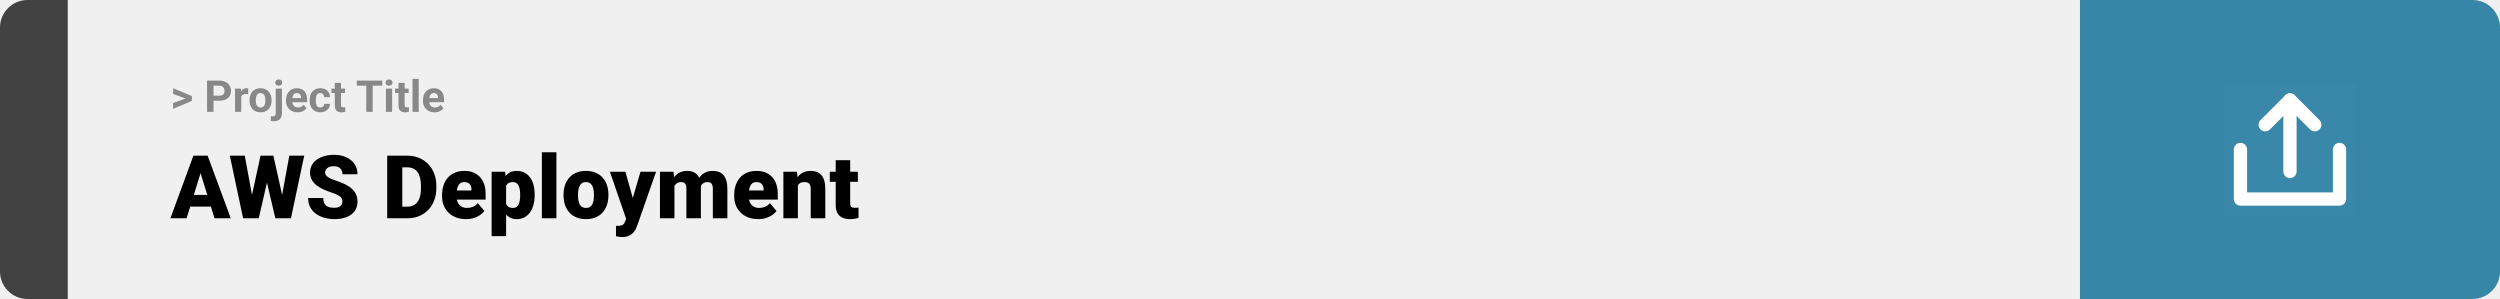
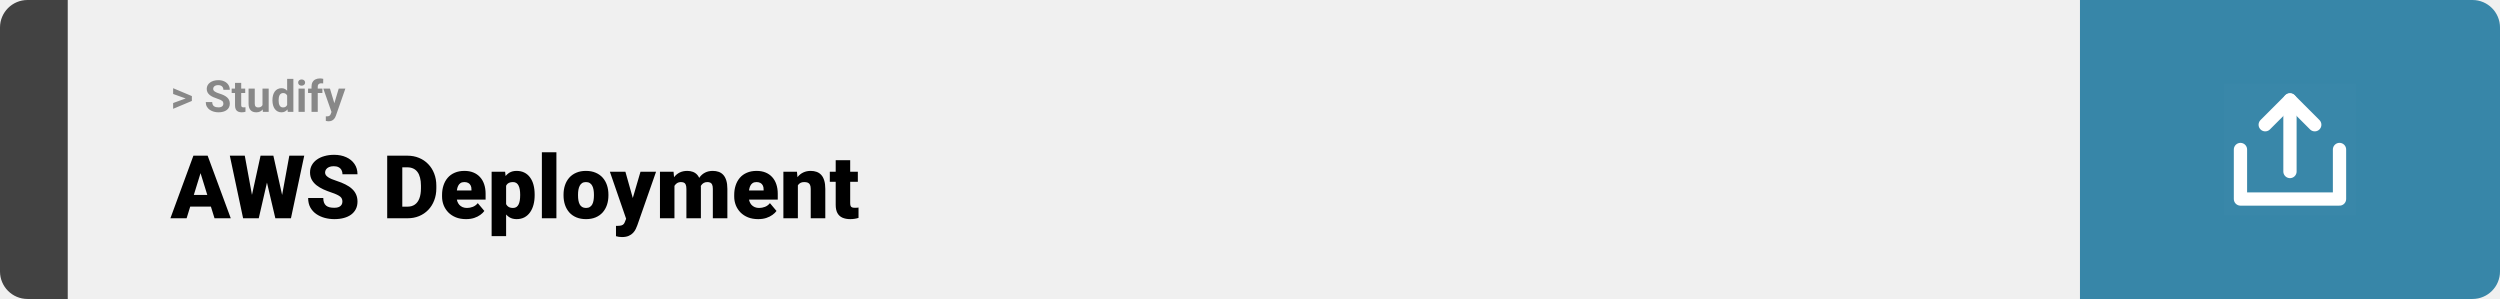
<svg xmlns="http://www.w3.org/2000/svg" width="1363" height="163" viewBox="0 0 1363 163" fill="none">
  <path d="M0 15C0 6.716 6.716 0 15 0H37V163H15C6.716 163 0 156.284 0 148V15Z" fill="#424242" />
  <rect width="1097" height="163" transform="translate(37)" fill="#F0F0F0" />
-   <path d="M101.906 53.922L94.394 51.238V48.086L104.602 52.375V54.637L101.906 53.922ZM94.394 56.172L101.918 53.43L104.602 52.785V55.035L94.394 59.324V56.172ZM119.543 54.918H115.195V52.176H119.543C120.215 52.176 120.762 52.066 121.184 51.848C121.605 51.621 121.914 51.309 122.109 50.91C122.305 50.512 122.402 50.062 122.402 49.562C122.402 49.055 122.305 48.582 122.109 48.145C121.914 47.707 121.605 47.355 121.184 47.09C120.762 46.824 120.215 46.691 119.543 46.691H116.414V61H112.898V43.938H119.543C120.879 43.938 122.023 44.18 122.977 44.664C123.938 45.141 124.672 45.801 125.18 46.645C125.688 47.488 125.941 48.453 125.941 49.539C125.941 50.641 125.688 51.594 125.18 52.398C124.672 53.203 123.938 53.824 122.977 54.262C122.023 54.699 120.879 54.918 119.543 54.918ZM131.531 51.086V61H128.156V48.32H131.332L131.531 51.086ZM135.352 48.238L135.293 51.367C135.129 51.344 134.93 51.324 134.695 51.309C134.469 51.285 134.262 51.273 134.074 51.273C133.598 51.273 133.184 51.336 132.832 51.461C132.488 51.578 132.199 51.754 131.965 51.988C131.738 52.223 131.566 52.508 131.449 52.844C131.34 53.18 131.277 53.562 131.262 53.992L130.582 53.781C130.582 52.961 130.664 52.207 130.828 51.52C130.992 50.824 131.23 50.219 131.543 49.703C131.863 49.188 132.254 48.789 132.715 48.508C133.176 48.227 133.703 48.086 134.297 48.086C134.484 48.086 134.676 48.102 134.871 48.133C135.066 48.156 135.227 48.191 135.352 48.238ZM136.055 54.789V54.543C136.055 53.613 136.188 52.758 136.453 51.977C136.719 51.188 137.105 50.504 137.613 49.926C138.121 49.348 138.746 48.898 139.488 48.578C140.23 48.25 141.082 48.086 142.043 48.086C143.004 48.086 143.859 48.25 144.609 48.578C145.359 48.898 145.988 49.348 146.496 49.926C147.012 50.504 147.402 51.188 147.668 51.977C147.934 52.758 148.066 53.613 148.066 54.543V54.789C148.066 55.711 147.934 56.566 147.668 57.355C147.402 58.137 147.012 58.82 146.496 59.406C145.988 59.984 145.363 60.434 144.621 60.754C143.879 61.074 143.027 61.234 142.066 61.234C141.105 61.234 140.25 61.074 139.5 60.754C138.758 60.434 138.129 59.984 137.613 59.406C137.105 58.82 136.719 58.137 136.453 57.355C136.188 56.566 136.055 55.711 136.055 54.789ZM139.43 54.543V54.789C139.43 55.32 139.477 55.816 139.57 56.277C139.664 56.738 139.812 57.145 140.016 57.496C140.227 57.84 140.5 58.109 140.836 58.305C141.172 58.5 141.582 58.598 142.066 58.598C142.535 58.598 142.938 58.5 143.273 58.305C143.609 58.109 143.879 57.84 144.082 57.496C144.285 57.145 144.434 56.738 144.527 56.277C144.629 55.816 144.68 55.32 144.68 54.789V54.543C144.68 54.027 144.629 53.543 144.527 53.09C144.434 52.629 144.281 52.223 144.07 51.871C143.867 51.512 143.598 51.23 143.262 51.027C142.926 50.824 142.52 50.723 142.043 50.723C141.566 50.723 141.16 50.824 140.824 51.027C140.496 51.23 140.227 51.512 140.016 51.871C139.812 52.223 139.664 52.629 139.57 53.09C139.477 53.543 139.43 54.027 139.43 54.543ZM150.328 48.32H153.715V61.762C153.715 62.699 153.543 63.492 153.199 64.141C152.855 64.789 152.359 65.281 151.711 65.617C151.062 65.953 150.277 66.121 149.355 66.121C149.066 66.121 148.785 66.106 148.512 66.074C148.23 66.043 147.941 65.992 147.645 65.922L147.656 63.332C147.844 63.363 148.027 63.387 148.207 63.402C148.379 63.426 148.555 63.438 148.734 63.438C149.086 63.438 149.379 63.379 149.613 63.262C149.848 63.145 150.023 62.961 150.141 62.711C150.266 62.469 150.328 62.152 150.328 61.762V48.32ZM150.059 45.016C150.059 44.523 150.23 44.117 150.574 43.797C150.926 43.477 151.387 43.316 151.957 43.316C152.535 43.316 152.996 43.477 153.34 43.797C153.684 44.117 153.855 44.523 153.855 45.016C153.855 45.508 153.684 45.914 153.34 46.234C152.996 46.555 152.535 46.715 151.957 46.715C151.387 46.715 150.926 46.555 150.574 46.234C150.23 45.914 150.059 45.508 150.059 45.016ZM162.234 61.234C161.25 61.234 160.367 61.078 159.586 60.766C158.805 60.445 158.141 60.004 157.594 59.441C157.055 58.879 156.641 58.227 156.352 57.484C156.062 56.734 155.918 55.938 155.918 55.094V54.625C155.918 53.664 156.055 52.785 156.328 51.988C156.602 51.191 156.992 50.5 157.5 49.914C158.016 49.328 158.641 48.879 159.375 48.566C160.109 48.246 160.938 48.086 161.859 48.086C162.758 48.086 163.555 48.234 164.25 48.531C164.945 48.828 165.527 49.25 165.996 49.797C166.473 50.344 166.832 51 167.074 51.766C167.316 52.523 167.438 53.367 167.438 54.297V55.703H157.359V53.453H164.121V53.195C164.121 52.727 164.035 52.309 163.863 51.941C163.699 51.566 163.449 51.27 163.113 51.051C162.777 50.832 162.348 50.723 161.824 50.723C161.379 50.723 160.996 50.82 160.676 51.016C160.355 51.211 160.094 51.484 159.891 51.836C159.695 52.188 159.547 52.602 159.445 53.078C159.352 53.547 159.305 54.062 159.305 54.625V55.094C159.305 55.602 159.375 56.07 159.516 56.5C159.664 56.93 159.871 57.301 160.137 57.613C160.41 57.926 160.738 58.168 161.121 58.34C161.512 58.512 161.953 58.598 162.445 58.598C163.055 58.598 163.621 58.48 164.145 58.246C164.676 58.004 165.133 57.641 165.516 57.156L167.156 58.938C166.891 59.32 166.527 59.688 166.066 60.039C165.613 60.391 165.066 60.68 164.426 60.906C163.785 61.125 163.055 61.234 162.234 61.234ZM174.598 58.598C175.012 58.598 175.379 58.52 175.699 58.363C176.02 58.199 176.27 57.973 176.449 57.684C176.637 57.387 176.734 57.039 176.742 56.641H179.918C179.91 57.531 179.672 58.324 179.203 59.02C178.734 59.707 178.105 60.25 177.316 60.648C176.527 61.039 175.645 61.234 174.668 61.234C173.684 61.234 172.824 61.07 172.09 60.742C171.363 60.414 170.758 59.961 170.273 59.383C169.789 58.797 169.426 58.117 169.184 57.344C168.941 56.562 168.82 55.727 168.82 54.836V54.496C168.82 53.598 168.941 52.762 169.184 51.988C169.426 51.207 169.789 50.527 170.273 49.949C170.758 49.363 171.363 48.906 172.09 48.578C172.816 48.25 173.668 48.086 174.645 48.086C175.684 48.086 176.594 48.285 177.375 48.684C178.164 49.082 178.781 49.652 179.227 50.395C179.68 51.129 179.91 52 179.918 53.008H176.742C176.734 52.586 176.645 52.203 176.473 51.859C176.309 51.516 176.066 51.242 175.746 51.039C175.434 50.828 175.047 50.723 174.586 50.723C174.094 50.723 173.691 50.828 173.379 51.039C173.066 51.242 172.824 51.523 172.652 51.883C172.48 52.234 172.359 52.637 172.289 53.09C172.227 53.535 172.195 54.004 172.195 54.496V54.836C172.195 55.328 172.227 55.801 172.289 56.254C172.352 56.707 172.469 57.109 172.641 57.461C172.82 57.812 173.066 58.09 173.379 58.293C173.691 58.496 174.098 58.598 174.598 58.598ZM188.086 48.32V50.711H180.703V48.32H188.086ZM182.531 45.191H185.906V57.18C185.906 57.547 185.953 57.828 186.047 58.023C186.148 58.219 186.297 58.355 186.492 58.434C186.688 58.504 186.934 58.539 187.23 58.539C187.441 58.539 187.629 58.531 187.793 58.516C187.965 58.492 188.109 58.469 188.227 58.445L188.238 60.93C187.949 61.023 187.637 61.098 187.301 61.152C186.965 61.207 186.594 61.234 186.188 61.234C185.445 61.234 184.797 61.113 184.242 60.871C183.695 60.621 183.273 60.223 182.977 59.676C182.68 59.129 182.531 58.41 182.531 57.52V45.191ZM203.191 43.938V61H199.688V43.938H203.191ZM208.441 43.938V46.691H194.52V43.938H208.441ZM213.797 48.32V61H210.41V48.32H213.797ZM210.199 45.016C210.199 44.523 210.371 44.117 210.715 43.797C211.059 43.477 211.52 43.316 212.098 43.316C212.668 43.316 213.125 43.477 213.469 43.797C213.82 44.117 213.996 44.523 213.996 45.016C213.996 45.508 213.82 45.914 213.469 46.234C213.125 46.555 212.668 46.715 212.098 46.715C211.52 46.715 211.059 46.555 210.715 46.234C210.371 45.914 210.199 45.508 210.199 45.016ZM222.797 48.32V50.711H215.414V48.32H222.797ZM217.242 45.191H220.617V57.18C220.617 57.547 220.664 57.828 220.758 58.023C220.859 58.219 221.008 58.355 221.203 58.434C221.398 58.504 221.645 58.539 221.941 58.539C222.152 58.539 222.34 58.531 222.504 58.516C222.676 58.492 222.82 58.469 222.938 58.445L222.949 60.93C222.66 61.023 222.348 61.098 222.012 61.152C221.676 61.207 221.305 61.234 220.898 61.234C220.156 61.234 219.508 61.113 218.953 60.871C218.406 60.621 217.984 60.223 217.688 59.676C217.391 59.129 217.242 58.41 217.242 57.52V45.191ZM228.281 43V61H224.895V43H228.281ZM236.906 61.234C235.922 61.234 235.039 61.078 234.258 60.766C233.477 60.445 232.812 60.004 232.266 59.441C231.727 58.879 231.312 58.227 231.023 57.484C230.734 56.734 230.59 55.938 230.59 55.094V54.625C230.59 53.664 230.727 52.785 231 51.988C231.273 51.191 231.664 50.5 232.172 49.914C232.688 49.328 233.312 48.879 234.047 48.566C234.781 48.246 235.609 48.086 236.531 48.086C237.43 48.086 238.227 48.234 238.922 48.531C239.617 48.828 240.199 49.25 240.668 49.797C241.145 50.344 241.504 51 241.746 51.766C241.988 52.523 242.109 53.367 242.109 54.297V55.703H232.031V53.453H238.793V53.195C238.793 52.727 238.707 52.309 238.535 51.941C238.371 51.566 238.121 51.27 237.785 51.051C237.449 50.832 237.02 50.723 236.496 50.723C236.051 50.723 235.668 50.82 235.348 51.016C235.027 51.211 234.766 51.484 234.562 51.836C234.367 52.188 234.219 52.602 234.117 53.078C234.023 53.547 233.977 54.062 233.977 54.625V55.094C233.977 55.602 234.047 56.07 234.188 56.5C234.336 56.93 234.543 57.301 234.809 57.613C235.082 57.926 235.41 58.168 235.793 58.34C236.184 58.512 236.625 58.598 237.117 58.598C237.727 58.598 238.293 58.48 238.816 58.246C239.348 58.004 239.805 57.641 240.188 57.156L241.828 58.938C241.562 59.32 241.199 59.688 240.738 60.039C240.285 60.391 239.738 60.68 239.098 60.906C238.457 61.125 237.727 61.234 236.906 61.234Z" fill="#888888" />
+   <path d="M101.906 53.922L94.394 51.238V48.086L104.602 52.375V54.637L101.906 53.922ZM94.394 56.172L101.918 53.43L104.602 52.785V55.035L94.394 59.324V56.172ZM121.781 56.535C121.781 56.23 121.734 55.957 121.641 55.715C121.555 55.465 121.391 55.238 121.148 55.035C120.906 54.824 120.566 54.617 120.129 54.414C119.691 54.211 119.125 54 118.43 53.781C117.656 53.531 116.922 53.25 116.227 52.938C115.539 52.625 114.93 52.262 114.398 51.848C113.875 51.426 113.461 50.938 113.156 50.383C112.859 49.828 112.711 49.184 112.711 48.449C112.711 47.738 112.867 47.094 113.18 46.516C113.492 45.93 113.93 45.43 114.492 45.016C115.055 44.594 115.719 44.27 116.484 44.043C117.258 43.816 118.105 43.703 119.027 43.703C120.285 43.703 121.383 43.93 122.32 44.383C123.258 44.836 123.984 45.457 124.5 46.246C125.023 47.035 125.285 47.938 125.285 48.953H121.793C121.793 48.453 121.688 48.016 121.477 47.641C121.273 47.258 120.961 46.957 120.539 46.738C120.125 46.52 119.602 46.41 118.969 46.41C118.359 46.41 117.852 46.504 117.445 46.691C117.039 46.871 116.734 47.117 116.531 47.43C116.328 47.734 116.227 48.078 116.227 48.461C116.227 48.75 116.297 49.012 116.438 49.246C116.586 49.48 116.805 49.699 117.094 49.902C117.383 50.105 117.738 50.297 118.16 50.477C118.582 50.656 119.07 50.832 119.625 51.004C120.555 51.285 121.371 51.602 122.074 51.953C122.785 52.305 123.379 52.699 123.855 53.137C124.332 53.574 124.691 54.07 124.934 54.625C125.176 55.18 125.297 55.809 125.297 56.512C125.297 57.254 125.152 57.918 124.863 58.504C124.574 59.09 124.156 59.586 123.609 59.992C123.062 60.398 122.41 60.707 121.652 60.918C120.895 61.129 120.047 61.234 119.109 61.234C118.266 61.234 117.434 61.125 116.613 60.906C115.793 60.68 115.047 60.34 114.375 59.887C113.711 59.434 113.18 58.855 112.781 58.152C112.383 57.449 112.184 56.617 112.184 55.656H115.711C115.711 56.188 115.793 56.637 115.957 57.004C116.121 57.371 116.352 57.668 116.648 57.895C116.953 58.121 117.312 58.285 117.727 58.387C118.148 58.488 118.609 58.539 119.109 58.539C119.719 58.539 120.219 58.453 120.609 58.281C121.008 58.109 121.301 57.871 121.488 57.566C121.684 57.262 121.781 56.918 121.781 56.535ZM133.688 48.32V50.711H126.305V48.32H133.688ZM128.133 45.191H131.508V57.18C131.508 57.547 131.555 57.828 131.648 58.023C131.75 58.219 131.898 58.355 132.094 58.434C132.289 58.504 132.535 58.539 132.832 58.539C133.043 58.539 133.23 58.531 133.395 58.516C133.566 58.492 133.711 58.469 133.828 58.445L133.84 60.93C133.551 61.023 133.238 61.098 132.902 61.152C132.566 61.207 132.195 61.234 131.789 61.234C131.047 61.234 130.398 61.113 129.844 60.871C129.297 60.621 128.875 60.223 128.578 59.676C128.281 59.129 128.133 58.41 128.133 57.52V45.191ZM143.109 57.965V48.32H146.484V61H143.309L143.109 57.965ZM143.484 55.363L144.48 55.34C144.48 56.184 144.383 56.969 144.188 57.695C143.992 58.414 143.699 59.039 143.309 59.57C142.918 60.094 142.426 60.504 141.832 60.801C141.238 61.09 140.539 61.234 139.734 61.234C139.117 61.234 138.547 61.148 138.023 60.977C137.508 60.797 137.062 60.52 136.688 60.145C136.32 59.762 136.031 59.273 135.82 58.68C135.617 58.078 135.516 57.355 135.516 56.512V48.32H138.891V56.535C138.891 56.91 138.934 57.227 139.02 57.484C139.113 57.742 139.242 57.953 139.406 58.117C139.57 58.281 139.762 58.398 139.98 58.469C140.207 58.539 140.457 58.574 140.73 58.574C141.426 58.574 141.973 58.434 142.371 58.152C142.777 57.871 143.062 57.488 143.227 57.004C143.398 56.512 143.484 55.965 143.484 55.363ZM156.551 58.234V43H159.949V61H156.891L156.551 58.234ZM148.535 54.812V54.566C148.535 53.598 148.645 52.719 148.863 51.93C149.082 51.133 149.402 50.449 149.824 49.879C150.246 49.309 150.766 48.867 151.383 48.555C152 48.242 152.703 48.086 153.492 48.086C154.234 48.086 154.883 48.242 155.438 48.555C156 48.867 156.477 49.312 156.867 49.891C157.266 50.461 157.586 51.137 157.828 51.918C158.07 52.691 158.246 53.539 158.355 54.461V55C158.246 55.883 158.07 56.703 157.828 57.461C157.586 58.219 157.266 58.883 156.867 59.453C156.477 60.016 156 60.453 155.438 60.766C154.875 61.078 154.219 61.234 153.469 61.234C152.68 61.234 151.977 61.074 151.359 60.754C150.75 60.434 150.234 59.984 149.812 59.406C149.398 58.828 149.082 58.148 148.863 57.367C148.645 56.586 148.535 55.734 148.535 54.812ZM151.91 54.566V54.812C151.91 55.336 151.949 55.824 152.027 56.277C152.113 56.73 152.25 57.133 152.438 57.484C152.633 57.828 152.883 58.098 153.188 58.293C153.5 58.48 153.879 58.574 154.324 58.574C154.902 58.574 155.379 58.445 155.754 58.188C156.129 57.922 156.414 57.559 156.609 57.098C156.812 56.637 156.93 56.105 156.961 55.504V53.969C156.938 53.477 156.867 53.035 156.75 52.645C156.641 52.246 156.477 51.906 156.258 51.625C156.047 51.344 155.781 51.125 155.461 50.969C155.148 50.812 154.777 50.734 154.348 50.734C153.91 50.734 153.535 50.836 153.223 51.039C152.91 51.234 152.656 51.504 152.461 51.848C152.273 52.191 152.133 52.598 152.039 53.066C151.953 53.527 151.91 54.027 151.91 54.566ZM166.148 48.32V61H162.762V48.32H166.148ZM162.551 45.016C162.551 44.523 162.723 44.117 163.066 43.797C163.41 43.477 163.871 43.316 164.449 43.316C165.02 43.316 165.477 43.477 165.82 43.797C166.172 44.117 166.348 44.523 166.348 45.016C166.348 45.508 166.172 45.914 165.82 46.234C165.477 46.555 165.02 46.715 164.449 46.715C163.871 46.715 163.41 46.555 163.066 46.234C162.723 45.914 162.551 45.508 162.551 45.016ZM173.238 61H169.84V47.195C169.84 46.234 170.027 45.426 170.402 44.77C170.785 44.105 171.32 43.605 172.008 43.27C172.703 42.926 173.527 42.754 174.48 42.754C174.793 42.754 175.094 42.777 175.383 42.824C175.672 42.863 175.953 42.914 176.227 42.977L176.191 45.52C176.043 45.48 175.887 45.453 175.723 45.438C175.559 45.422 175.367 45.414 175.148 45.414C174.742 45.414 174.395 45.484 174.105 45.625C173.824 45.758 173.609 45.957 173.461 46.223C173.312 46.488 173.238 46.812 173.238 47.195V61ZM175.77 48.32V50.711H167.953V48.32H175.77ZM181.301 59.57L184.664 48.32H188.285L183.188 62.91C183.078 63.23 182.93 63.574 182.742 63.941C182.562 64.309 182.316 64.656 182.004 64.984C181.699 65.32 181.312 65.594 180.844 65.805C180.383 66.016 179.816 66.121 179.145 66.121C178.824 66.121 178.562 66.102 178.359 66.062C178.156 66.023 177.914 65.969 177.633 65.898V63.426C177.719 63.426 177.809 63.426 177.902 63.426C177.996 63.434 178.086 63.438 178.172 63.438C178.617 63.438 178.98 63.387 179.262 63.285C179.543 63.184 179.77 63.027 179.941 62.816C180.113 62.613 180.25 62.348 180.352 62.02L181.301 59.57ZM179.895 48.32L182.648 57.508L183.129 61.082L180.832 61.328L176.273 48.32H179.895Z" fill="#888888" />
  <path d="M110.062 92.047L101.742 119H92.906L105.445 84.875H111.047L110.062 92.047ZM116.953 119L108.609 92.047L107.531 84.875H113.203L125.812 119H116.953ZM116.625 106.273V112.625H99.117V106.273H116.625ZM135.258 115.906L142.055 84.875H146.109L148.312 87.523L141.07 119H136.594L135.258 115.906ZM133.453 84.875L139.195 116.141L137.719 119H132.539L125.297 84.875H133.453ZM152.039 115.977L157.734 84.875H165.867L158.625 119H153.469L152.039 115.977ZM149.039 84.875L156 116.094L154.594 119H150.117L142.711 87.477L145.008 84.875H149.039ZM186.68 109.93C186.68 109.398 186.602 108.922 186.445 108.5C186.289 108.062 186 107.656 185.578 107.281C185.156 106.906 184.547 106.531 183.75 106.156C182.969 105.766 181.938 105.359 180.656 104.938C179.156 104.438 177.711 103.875 176.32 103.25C174.93 102.609 173.688 101.867 172.594 101.023C171.5 100.164 170.633 99.164 169.992 98.023C169.352 96.867 169.031 95.523 169.031 93.992C169.031 92.523 169.359 91.203 170.016 90.031C170.672 88.844 171.586 87.836 172.758 87.008C173.945 86.164 175.336 85.523 176.93 85.086C178.523 84.633 180.266 84.406 182.156 84.406C184.656 84.406 186.859 84.844 188.766 85.719C190.688 86.578 192.188 87.805 193.266 89.398C194.359 90.977 194.906 92.844 194.906 95H186.727C186.727 94.141 186.547 93.383 186.188 92.727C185.844 92.07 185.32 91.555 184.617 91.18C183.914 90.805 183.031 90.617 181.969 90.617C180.938 90.617 180.07 90.773 179.367 91.086C178.664 91.398 178.133 91.82 177.773 92.352C177.414 92.867 177.234 93.438 177.234 94.062C177.234 94.578 177.375 95.047 177.656 95.469C177.953 95.875 178.367 96.258 178.898 96.617C179.445 96.977 180.102 97.32 180.867 97.648C181.648 97.977 182.523 98.297 183.492 98.609C185.305 99.188 186.914 99.836 188.32 100.555C189.742 101.258 190.938 102.062 191.906 102.969C192.891 103.859 193.633 104.875 194.133 106.016C194.648 107.156 194.906 108.445 194.906 109.883C194.906 111.414 194.609 112.773 194.016 113.961C193.422 115.148 192.57 116.156 191.461 116.984C190.352 117.797 189.023 118.414 187.477 118.836C185.93 119.258 184.203 119.469 182.297 119.469C180.547 119.469 178.82 119.25 177.117 118.812C175.43 118.359 173.898 117.672 172.523 116.75C171.148 115.812 170.047 114.617 169.219 113.164C168.406 111.695 168 109.953 168 107.938H176.25C176.25 108.938 176.383 109.781 176.648 110.469C176.914 111.156 177.305 111.711 177.82 112.133C178.336 112.539 178.969 112.836 179.719 113.023C180.469 113.195 181.328 113.281 182.297 113.281C183.344 113.281 184.188 113.133 184.828 112.836C185.469 112.523 185.938 112.117 186.234 111.617C186.531 111.102 186.68 110.539 186.68 109.93ZM222.188 119H214.617L214.664 112.672H222.188C223.75 112.672 225.07 112.297 226.148 111.547C227.242 110.797 228.07 109.68 228.633 108.195C229.211 106.695 229.5 104.852 229.5 102.664V101.188C229.5 99.547 229.336 98.109 229.008 96.875C228.695 95.625 228.227 94.586 227.602 93.758C226.977 92.914 226.195 92.281 225.258 91.859C224.336 91.438 223.273 91.227 222.07 91.227H214.477V84.875H222.07C224.383 84.875 226.5 85.273 228.422 86.07C230.359 86.852 232.031 87.977 233.438 89.445C234.859 90.898 235.953 92.625 236.719 94.625C237.5 96.609 237.891 98.812 237.891 101.234V102.664C237.891 105.07 237.5 107.273 236.719 109.273C235.953 111.273 234.867 113 233.461 114.453C232.055 115.906 230.391 117.031 228.469 117.828C226.562 118.609 224.469 119 222.188 119ZM219.328 84.875V119H211.102V84.875H219.328ZM254.086 119.469C252.023 119.469 250.18 119.148 248.555 118.508C246.93 117.852 245.555 116.953 244.43 115.812C243.32 114.672 242.469 113.359 241.875 111.875C241.297 110.391 241.008 108.82 241.008 107.164V106.273C241.008 104.414 241.266 102.695 241.781 101.117C242.297 99.523 243.062 98.133 244.078 96.945C245.094 95.758 246.367 94.836 247.898 94.18C249.43 93.508 251.211 93.172 253.242 93.172C255.039 93.172 256.648 93.461 258.07 94.039C259.492 94.617 260.695 95.445 261.68 96.523C262.68 97.602 263.438 98.906 263.953 100.438C264.484 101.969 264.75 103.688 264.75 105.594V108.805H244.031V103.859H257.039V103.25C257.055 102.406 256.906 101.688 256.594 101.094C256.297 100.5 255.859 100.047 255.281 99.734C254.703 99.422 254 99.266 253.172 99.266C252.312 99.266 251.602 99.453 251.039 99.828C250.492 100.203 250.062 100.719 249.75 101.375C249.453 102.016 249.242 102.758 249.117 103.602C248.992 104.445 248.93 105.336 248.93 106.273V107.164C248.93 108.102 249.055 108.953 249.305 109.719C249.57 110.484 249.945 111.141 250.43 111.688C250.93 112.219 251.523 112.633 252.211 112.93C252.914 113.227 253.711 113.375 254.602 113.375C255.68 113.375 256.742 113.172 257.789 112.766C258.836 112.359 259.734 111.688 260.484 110.75L264.07 115.016C263.555 115.75 262.82 116.461 261.867 117.148C260.93 117.836 259.805 118.398 258.492 118.836C257.18 119.258 255.711 119.469 254.086 119.469ZM275.93 98.516V128.75H268.031V93.641H275.391L275.93 98.516ZM291.492 106.016V106.508C291.492 108.352 291.281 110.062 290.859 111.641C290.438 113.219 289.812 114.594 288.984 115.766C288.156 116.938 287.125 117.852 285.891 118.508C284.672 119.148 283.258 119.469 281.648 119.469C280.133 119.469 278.828 119.133 277.734 118.461C276.641 117.789 275.727 116.859 274.992 115.672C274.258 114.484 273.664 113.125 273.211 111.594C272.758 110.062 272.398 108.445 272.133 106.742V106.109C272.398 104.281 272.758 102.586 273.211 101.023C273.664 99.445 274.258 98.07 274.992 96.898C275.727 95.727 276.633 94.812 277.711 94.156C278.805 93.5 280.109 93.172 281.625 93.172C283.234 93.172 284.648 93.477 285.867 94.086C287.102 94.695 288.133 95.57 288.961 96.711C289.805 97.836 290.438 99.188 290.859 100.766C291.281 102.344 291.492 104.094 291.492 106.016ZM283.594 106.508V106.016C283.594 105.031 283.523 104.133 283.383 103.32C283.242 102.492 283.016 101.773 282.703 101.164C282.406 100.555 282.008 100.086 281.508 99.758C281.008 99.43 280.391 99.266 279.656 99.266C278.812 99.266 278.102 99.398 277.523 99.664C276.961 99.914 276.508 100.305 276.164 100.836C275.836 101.352 275.602 102 275.461 102.781C275.336 103.547 275.281 104.445 275.297 105.477V107.398C275.266 108.586 275.383 109.633 275.648 110.539C275.914 111.43 276.375 112.125 277.031 112.625C277.688 113.125 278.578 113.375 279.703 113.375C280.453 113.375 281.078 113.203 281.578 112.859C282.078 112.5 282.477 112.008 282.773 111.383C283.07 110.742 283.281 110.008 283.406 109.18C283.531 108.352 283.594 107.461 283.594 106.508ZM303.352 83V119H295.43V83H303.352ZM307.242 106.578V106.086C307.242 104.227 307.508 102.516 308.039 100.953C308.57 99.375 309.352 98.008 310.383 96.852C311.414 95.695 312.688 94.797 314.203 94.156C315.719 93.5 317.469 93.172 319.453 93.172C321.453 93.172 323.211 93.5 324.727 94.156C326.258 94.797 327.539 95.695 328.57 96.852C329.602 98.008 330.383 99.375 330.914 100.953C331.445 102.516 331.711 104.227 331.711 106.086V106.578C331.711 108.422 331.445 110.133 330.914 111.711C330.383 113.273 329.602 114.641 328.57 115.812C327.539 116.969 326.266 117.867 324.75 118.508C323.234 119.148 321.484 119.469 319.5 119.469C317.516 119.469 315.758 119.148 314.227 118.508C312.695 117.867 311.414 116.969 310.383 115.812C309.352 114.641 308.57 113.273 308.039 111.711C307.508 110.133 307.242 108.422 307.242 106.578ZM315.141 106.086V106.578C315.141 107.531 315.211 108.422 315.352 109.25C315.492 110.078 315.727 110.805 316.055 111.43C316.383 112.039 316.828 112.516 317.391 112.859C317.953 113.203 318.656 113.375 319.5 113.375C320.328 113.375 321.016 113.203 321.562 112.859C322.125 112.516 322.57 112.039 322.898 111.43C323.227 110.805 323.461 110.078 323.602 109.25C323.742 108.422 323.812 107.531 323.812 106.578V106.086C323.812 105.164 323.742 104.297 323.602 103.484C323.461 102.656 323.227 101.93 322.898 101.305C322.57 100.664 322.125 100.164 321.562 99.805C321 99.445 320.297 99.266 319.453 99.266C318.625 99.266 317.93 99.445 317.367 99.805C316.82 100.164 316.383 100.664 316.055 101.305C315.727 101.93 315.492 102.656 315.352 103.484C315.211 104.297 315.141 105.164 315.141 106.086ZM342.633 116.023L349.195 93.641H357.68L347.484 122.773C347.266 123.414 346.977 124.102 346.617 124.836C346.258 125.586 345.766 126.297 345.141 126.969C344.516 127.641 343.711 128.188 342.727 128.609C341.758 129.031 340.555 129.242 339.117 129.242C338.352 129.242 337.789 129.203 337.43 129.125C337.086 129.062 336.555 128.945 335.836 128.773V123.125C336.039 123.125 336.211 123.125 336.352 123.125C336.508 123.125 336.68 123.125 336.867 123.125C337.711 123.125 338.383 123.039 338.883 122.867C339.398 122.695 339.789 122.445 340.055 122.117C340.336 121.789 340.555 121.391 340.711 120.922L342.633 116.023ZM340.969 93.641L345.961 111.383L346.828 119.75H341.531L332.508 93.641H340.969ZM367.711 99.008V119H359.812V93.641H367.219L367.711 99.008ZM366.75 105.453L364.945 105.5C364.945 103.719 365.156 102.078 365.578 100.578C366 99.078 366.625 97.773 367.453 96.664C368.281 95.555 369.297 94.695 370.5 94.086C371.719 93.477 373.125 93.172 374.719 93.172C375.828 93.172 376.836 93.344 377.742 93.688C378.648 94.016 379.43 94.539 380.086 95.258C380.742 95.961 381.242 96.883 381.586 98.023C381.945 99.148 382.125 100.5 382.125 102.078V119H374.227V103.086C374.227 102.008 374.102 101.195 373.852 100.648C373.617 100.102 373.273 99.734 372.82 99.547C372.367 99.359 371.812 99.266 371.156 99.266C370.469 99.266 369.852 99.422 369.305 99.734C368.758 100.047 368.289 100.484 367.898 101.047C367.523 101.594 367.234 102.242 367.031 102.992C366.844 103.742 366.75 104.562 366.75 105.453ZM381.234 105.453L379.031 105.5C379.031 103.719 379.227 102.078 379.617 100.578C380.023 99.078 380.625 97.773 381.422 96.664C382.234 95.555 383.242 94.695 384.445 94.086C385.648 93.477 387.047 93.172 388.641 93.172C389.797 93.172 390.859 93.344 391.828 93.688C392.797 94.031 393.633 94.586 394.336 95.352C395.039 96.117 395.586 97.133 395.977 98.398C396.367 99.648 396.562 101.195 396.562 103.039V119H388.641V103.039C388.641 101.992 388.516 101.203 388.266 100.672C388.031 100.125 387.688 99.758 387.234 99.57C386.781 99.367 386.242 99.266 385.617 99.266C384.867 99.266 384.219 99.422 383.672 99.734C383.125 100.047 382.664 100.484 382.289 101.047C381.93 101.594 381.664 102.242 381.492 102.992C381.32 103.742 381.234 104.562 381.234 105.453ZM413.367 119.469C411.305 119.469 409.461 119.148 407.836 118.508C406.211 117.852 404.836 116.953 403.711 115.812C402.602 114.672 401.75 113.359 401.156 111.875C400.578 110.391 400.289 108.82 400.289 107.164V106.273C400.289 104.414 400.547 102.695 401.062 101.117C401.578 99.523 402.344 98.133 403.359 96.945C404.375 95.758 405.648 94.836 407.18 94.18C408.711 93.508 410.492 93.172 412.523 93.172C414.32 93.172 415.93 93.461 417.352 94.039C418.773 94.617 419.977 95.445 420.961 96.523C421.961 97.602 422.719 98.906 423.234 100.438C423.766 101.969 424.031 103.688 424.031 105.594V108.805H403.312V103.859H416.32V103.25C416.336 102.406 416.188 101.688 415.875 101.094C415.578 100.5 415.141 100.047 414.562 99.734C413.984 99.422 413.281 99.266 412.453 99.266C411.594 99.266 410.883 99.453 410.32 99.828C409.773 100.203 409.344 100.719 409.031 101.375C408.734 102.016 408.523 102.758 408.398 103.602C408.273 104.445 408.211 105.336 408.211 106.273V107.164C408.211 108.102 408.336 108.953 408.586 109.719C408.852 110.484 409.227 111.141 409.711 111.688C410.211 112.219 410.805 112.633 411.492 112.93C412.195 113.227 412.992 113.375 413.883 113.375C414.961 113.375 416.023 113.172 417.07 112.766C418.117 112.359 419.016 111.688 419.766 110.75L423.352 115.016C422.836 115.75 422.102 116.461 421.148 117.148C420.211 117.836 419.086 118.398 417.773 118.836C416.461 119.258 414.992 119.469 413.367 119.469ZM435 99.055V119H427.102V93.641H434.508L435 99.055ZM434.062 105.453L432.211 105.5C432.211 103.562 432.445 101.836 432.914 100.32C433.383 98.789 434.047 97.492 434.906 96.43C435.766 95.367 436.789 94.562 437.977 94.016C439.18 93.453 440.516 93.172 441.984 93.172C443.156 93.172 444.227 93.344 445.195 93.688C446.18 94.031 447.023 94.586 447.727 95.352C448.445 96.117 448.992 97.133 449.367 98.398C449.758 99.648 449.953 101.195 449.953 103.039V119H442.008V103.016C442.008 102 441.867 101.227 441.586 100.695C441.305 100.148 440.898 99.773 440.367 99.57C439.836 99.367 439.188 99.266 438.422 99.266C437.609 99.266 436.922 99.422 436.359 99.734C435.797 100.047 435.344 100.484 435 101.047C434.672 101.594 434.43 102.242 434.273 102.992C434.133 103.742 434.062 104.562 434.062 105.453ZM467.695 93.641V99.125H452.414V93.641H467.695ZM455.625 87.336H463.523V110.727C463.523 111.398 463.602 111.922 463.758 112.297C463.914 112.656 464.18 112.914 464.555 113.07C464.945 113.211 465.461 113.281 466.102 113.281C466.555 113.281 466.93 113.273 467.227 113.258C467.523 113.227 467.805 113.188 468.07 113.141V118.789C467.398 119.008 466.695 119.172 465.961 119.281C465.227 119.406 464.445 119.469 463.617 119.469C461.93 119.469 460.484 119.203 459.281 118.672C458.094 118.141 457.188 117.305 456.562 116.164C455.938 115.023 455.625 113.539 455.625 111.711V87.336Z" fill="black" />
  <path d="M1134 0H1348C1356.28 0 1363 6.716 1363 15V148C1363 156.284 1356.28 163 1348 163H1134V0Z" fill="#3786A8" />
  <path d="M1212.5 117.5L1212.5 45.5L1284.5 45.5L1284.5 117.5L1212.5 117.5Z" fill="white" fill-opacity="0.01" />
  <path d="M1221.5 81.513L1221.5 108.5L1275.5 108.5L1275.5 81.5" stroke="white" stroke-width="7.24" stroke-linecap="round" stroke-linejoin="round" />
  <path d="M1262 68L1248.5 54.5L1235 68" stroke="white" stroke-width="7.24" stroke-linecap="round" stroke-linejoin="round" />
  <path d="M1248.49 93.5L1248.49 54.5" stroke="white" stroke-width="7.24" stroke-linecap="round" stroke-linejoin="round" />
</svg>
